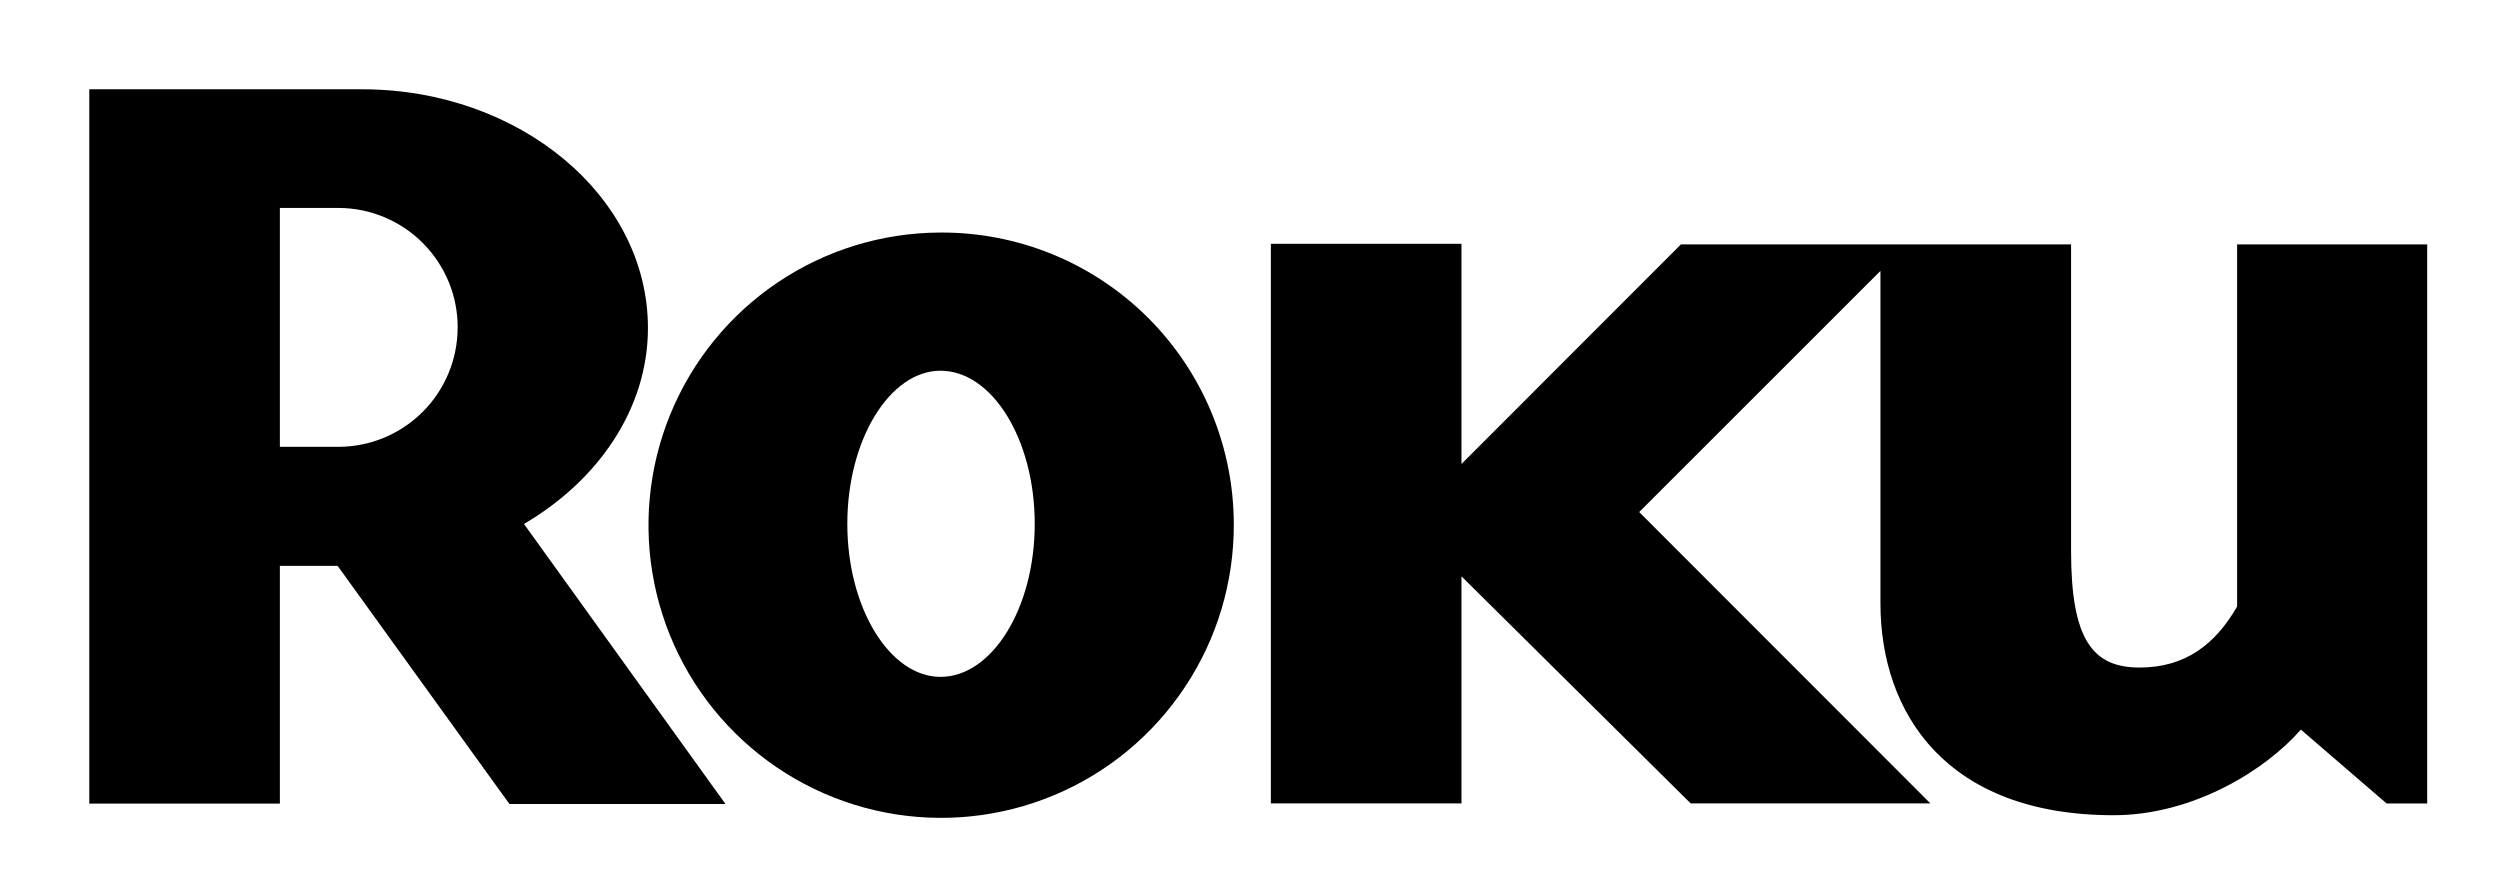
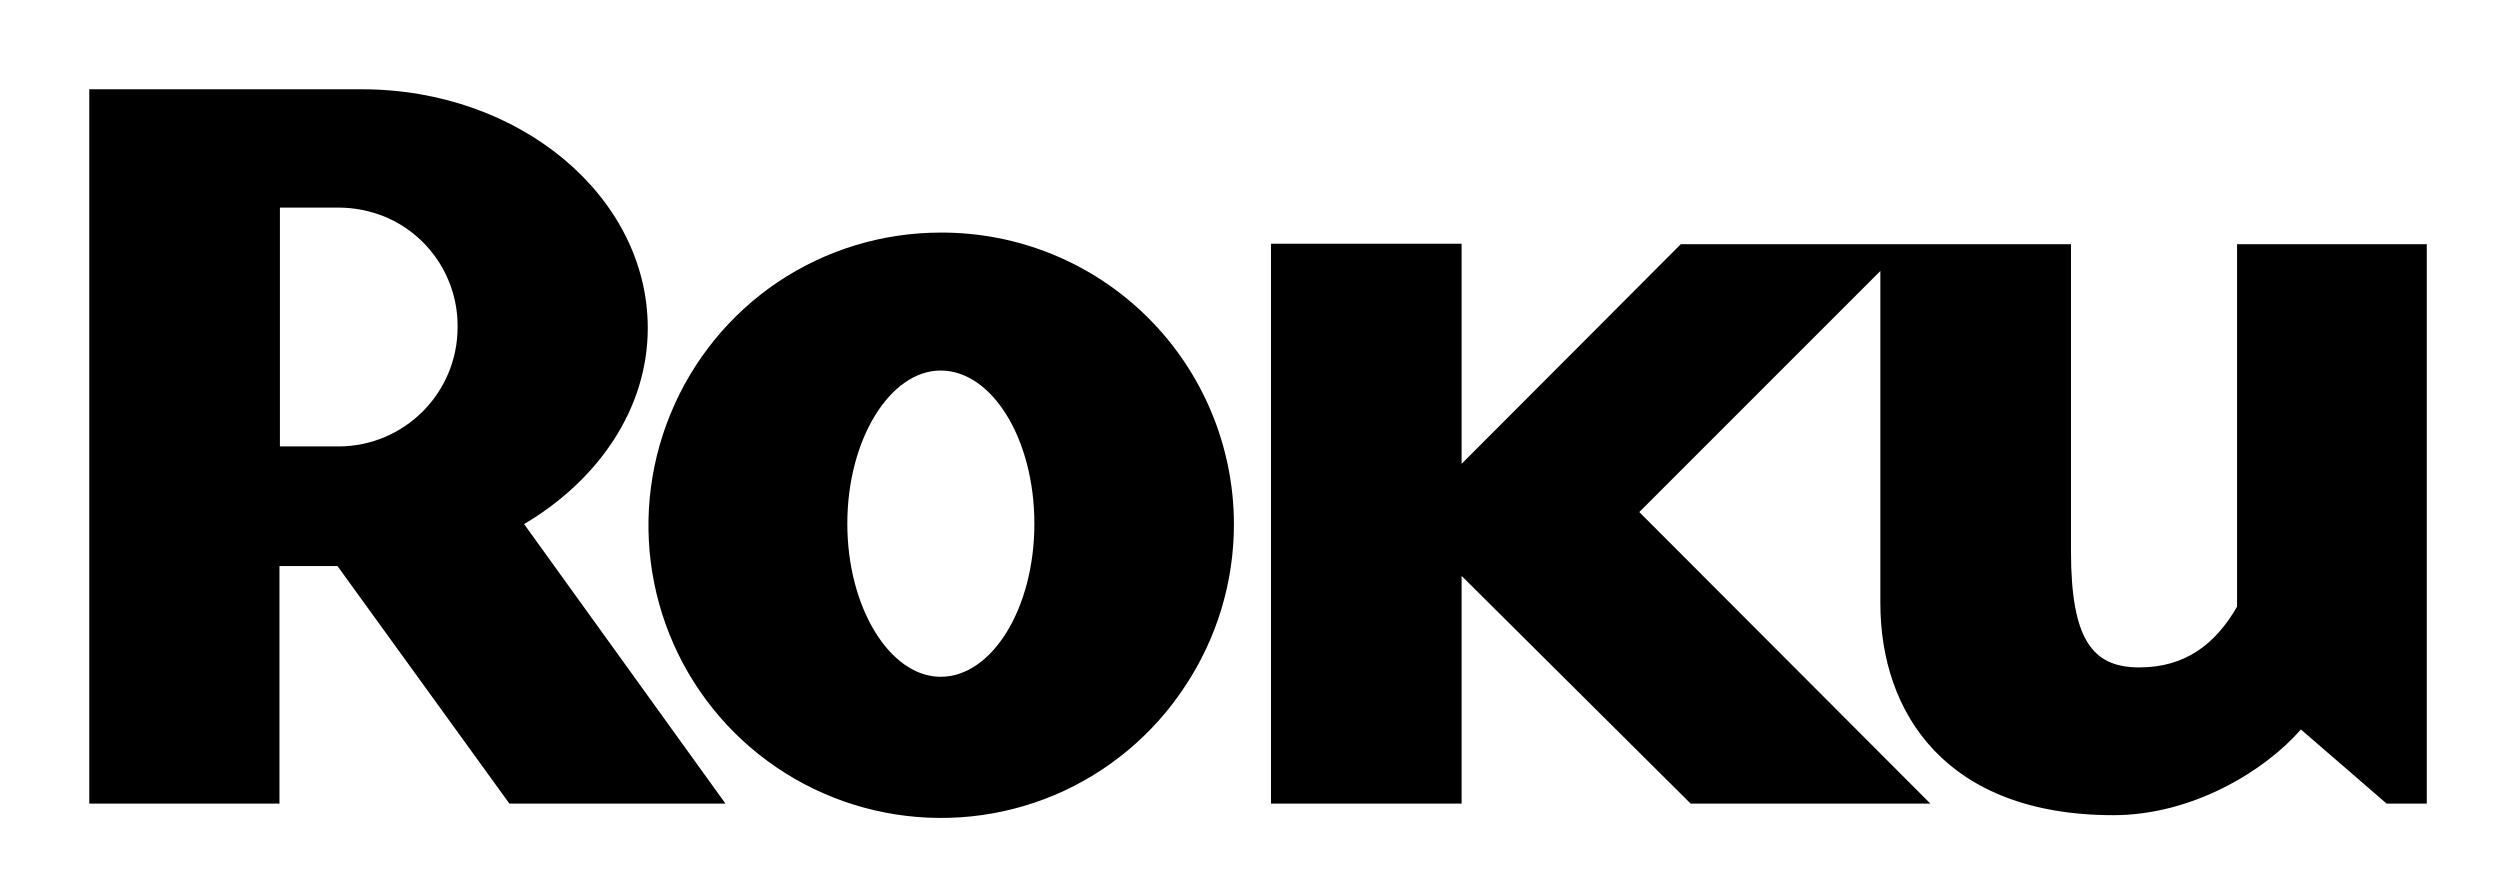
- <svg xmlns="http://www.w3.org/2000/svg" width="56" height="20" viewBox="0 0 56 20">
-   <path d="M16.253 18.009H11.411L7.563 12.676H6.269V18H2V2H8.111C11.636 2 14.514 4.398 14.514 7.347C14.514 9.147 13.411 10.754 11.737 11.737L16.252 18.011M10.252 7.344C10.254 6.993 10.186 6.645 10.053 6.319C9.919 5.994 9.723 5.698 9.476 5.449C9.228 5.199 8.934 5.001 8.609 4.865C8.285 4.729 7.937 4.659 7.586 4.658H6.269V10.009H7.589C8.294 10.006 8.97 9.724 9.469 9.225C9.968 8.726 10.249 8.05 10.251 7.344H10.252Z" />
-   <path d="M27.637 11.734C27.643 13.032 27.264 14.302 26.547 15.383C25.831 16.465 24.811 17.31 23.614 17.811C22.418 18.312 21.099 18.447 19.826 18.199C18.553 17.95 17.382 17.33 16.462 16.416C15.541 15.502 14.913 14.335 14.656 13.063C14.399 11.792 14.525 10.473 15.018 9.273C15.511 8.073 16.349 7.046 17.425 6.323C18.502 5.599 19.769 5.212 21.067 5.209C21.927 5.205 22.779 5.37 23.576 5.696C24.372 6.022 25.095 6.502 25.706 7.108C26.316 7.715 26.801 8.435 27.132 9.229C27.463 10.023 27.635 10.874 27.637 11.734ZM21.067 8.304C19.936 8.304 18.98 9.841 18.98 11.734C18.98 13.628 19.936 15.162 21.067 15.162C22.219 15.162 23.178 13.629 23.178 11.734C23.178 9.84 22.222 8.304 21.067 8.304Z" />
-   <path d="M37.653 5.474L32.737 10.393V5.461H28.467V17.996H32.737V12.91L37.871 17.996H43.24L36.718 11.47L42.122 6.068V13.512C42.122 15.984 43.605 18.261 47.344 18.261C49.122 18.261 50.748 17.253 51.539 16.343L53.46 17.998H54.369V5.474H50.111V13.586C49.63 14.424 48.959 14.953 47.926 14.953C46.873 14.953 46.392 14.329 46.392 12.339V5.474H37.653Z" />
+ <svg xmlns="http://www.w3.org/2000/svg" viewBox="0 0 56 20">
+   <path d="M16.25 18h-4.84l-3.85-5.32h-1.3V18H2V2h6.11c3.53 0 6.4 2.4 6.4 5.35 0 1.8-1.1 3.4-2.77 4.39L16.25 18m-6-10.67a2.65 2.65 0 0 0-1.64-2.48c-.33-.13-.67-.2-1.03-.2H6.27V10h1.32a2.67 2.67 0 0 0 2.66-2.67z" />
+   <path d="M27.64 11.73a6.56 6.56 0 0 1-1.1 3.65 6.55 6.55 0 0 1-2.92 2.43 6.56 6.56 0 0 1-3.8.39 6.55 6.55 0 0 1-3.36-1.78 6.56 6.56 0 0 1-1.44-7.15 6.56 6.56 0 0 1 2.4-2.95 6.55 6.55 0 0 1 3.65-1.11 6.54 6.54 0 0 1 6.57 6.52zM21.07 8.3c-1.13 0-2.09 1.54-2.09 3.43s.96 3.43 2.09 3.43c1.15 0 2.1-1.53 2.1-3.43s-.95-3.43-2.1-3.43zm16.58-2.83-4.91 4.92V5.46h-4.27V18h4.27v-5.1l5.13 5.1h5.37l-6.52-6.53 5.4-5.4v7.44c0 2.47 1.48 4.75 5.22 4.75 1.78 0 3.4-1 4.2-1.92L53.46 18h.9V5.47h-4.25v8.12c-.48.83-1.15 1.36-2.19 1.36-1.05 0-1.53-.62-1.53-2.61V5.47h-8.74z" />
</svg>
